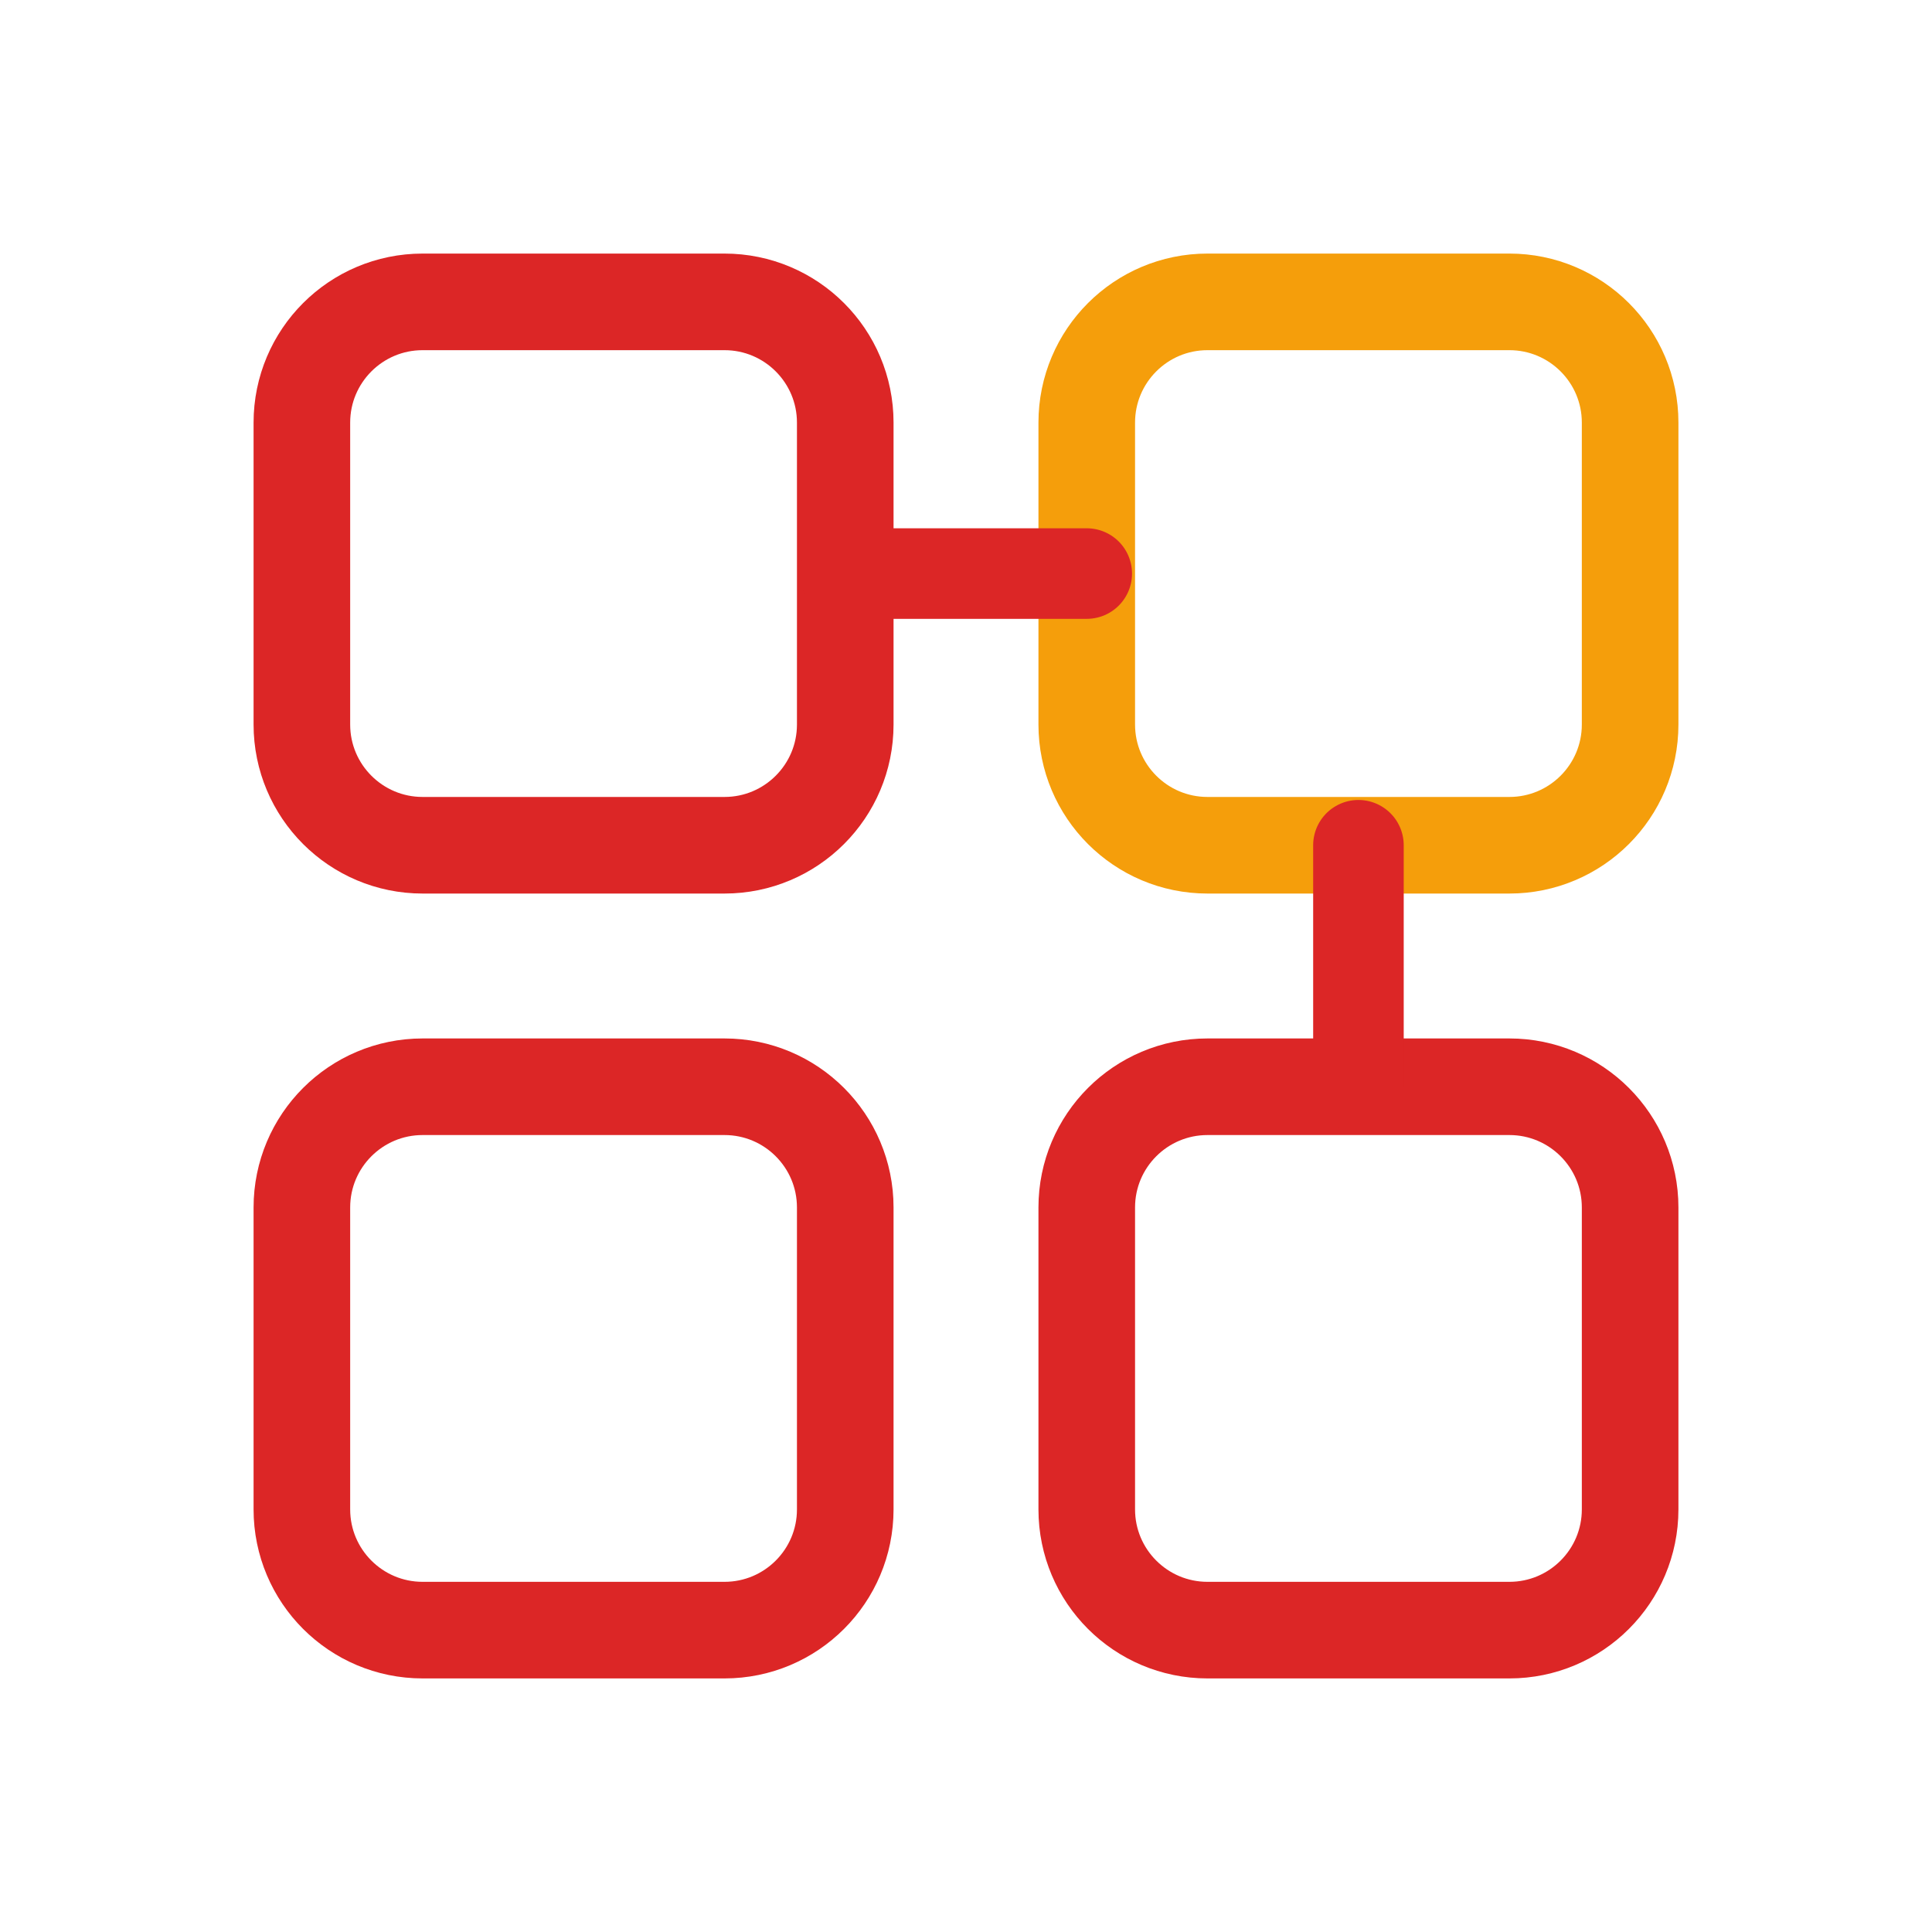
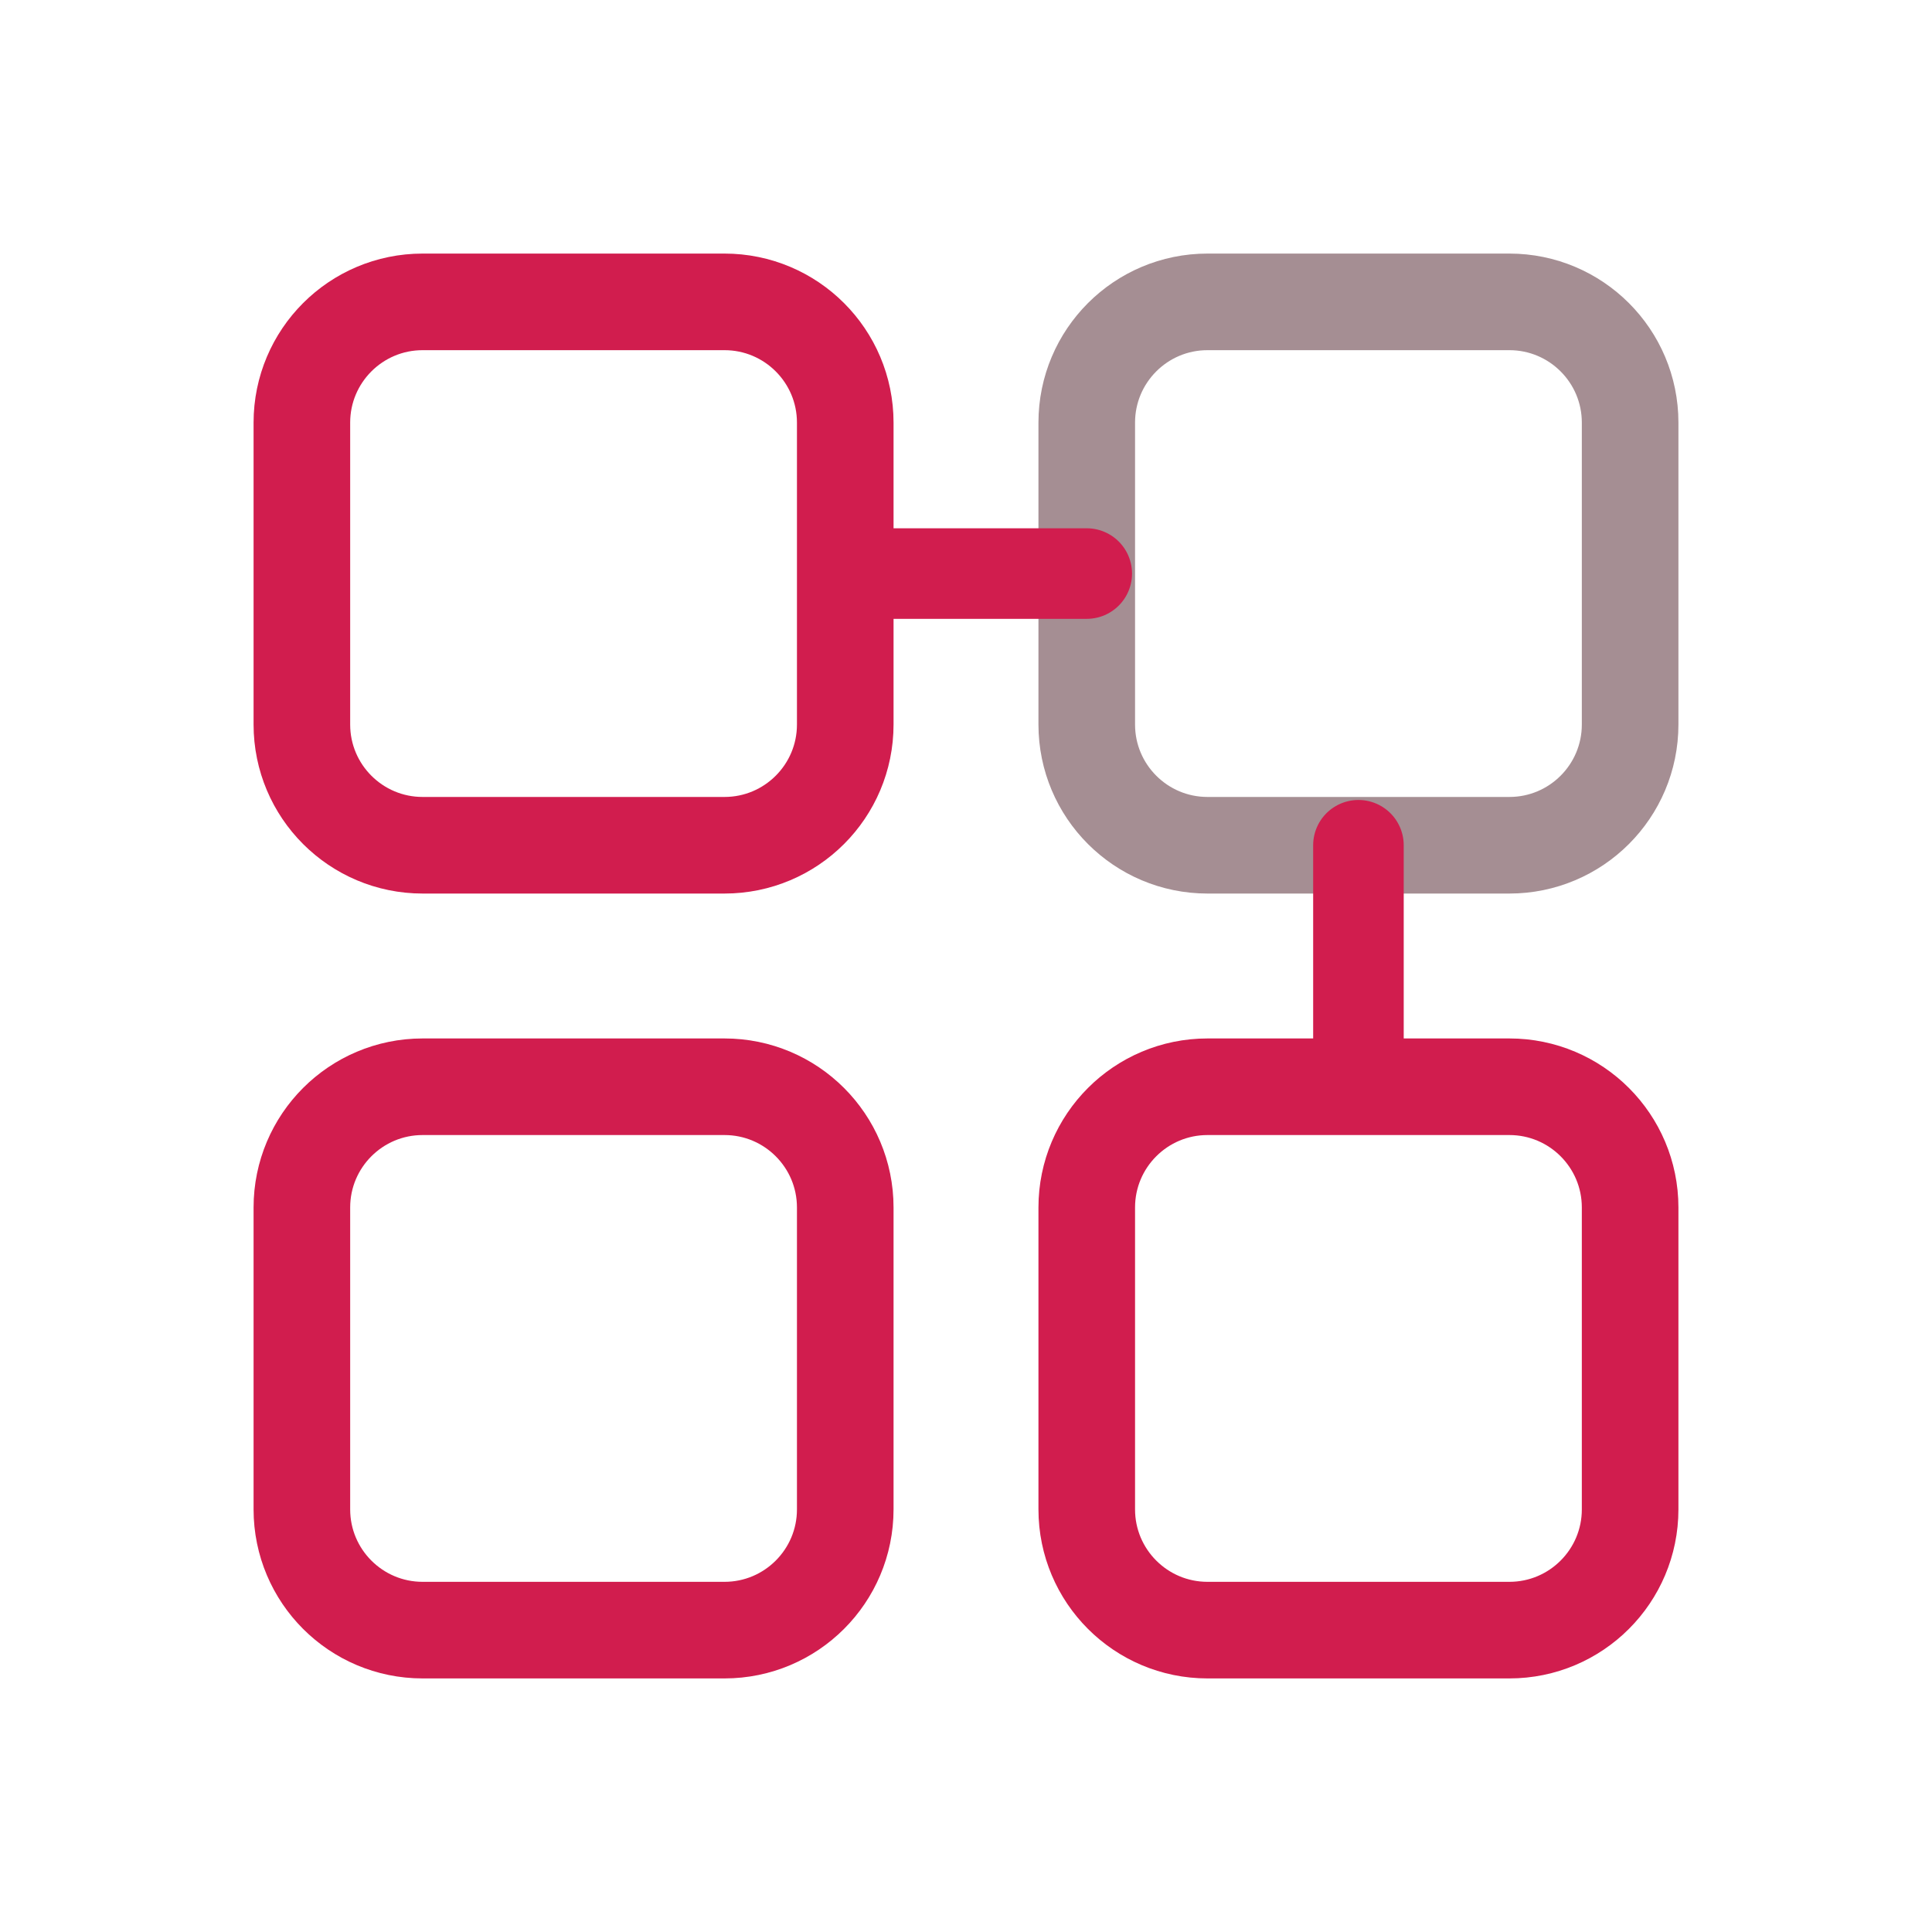
<svg xmlns="http://www.w3.org/2000/svg" viewBox="0 0 64 64" width="64" height="64" fill="none" stroke-linecap="round" stroke-linejoin="round" role="img" aria-label="Low-code &amp; Business Automation">
-   <rect x="10" y="10" width="18" height="18" rx="4" stroke="#DC2626" stroke-width="3.2" />
-   <rect x="10" y="36" width="18" height="18" rx="4" stroke="#DC2626" stroke-width="3.2" />
-   <rect x="36" y="36" width="18" height="18" rx="4" stroke="#DC2626" stroke-width="3.2" />
-   <rect x="36" y="10" width="18" height="18" rx="4" stroke="#F59E0B" stroke-width="3.2" />
-   <line x1="28" y1="19" x2="36" y2="19" stroke="#DC2626" stroke-width="3" />
-   <line x1="45" y1="28" x2="45" y2="36" stroke="#DC2626" stroke-width="3" />
+   <rect x="10" y="10" width="18" height="18" rx="4" stroke="#D11D4E" stroke-width="3.2" />
+   <rect x="10" y="36" width="18" height="18" rx="4" stroke="#D11D4E" stroke-width="3.2" />
+   <rect x="36" y="36" width="18" height="18" rx="4" stroke="#D11D4E" stroke-width="3.2" />
+   <rect x="36" y="10" width="18" height="18" rx="4" stroke="#A58E93" stroke-width="3.2" />
+   <line x1="28" y1="19" x2="36" y2="19" stroke="#D11D4E" stroke-width="3" />
+   <line x1="45" y1="28" x2="45" y2="36" stroke="#D11D4E" stroke-width="3" />
</svg>
